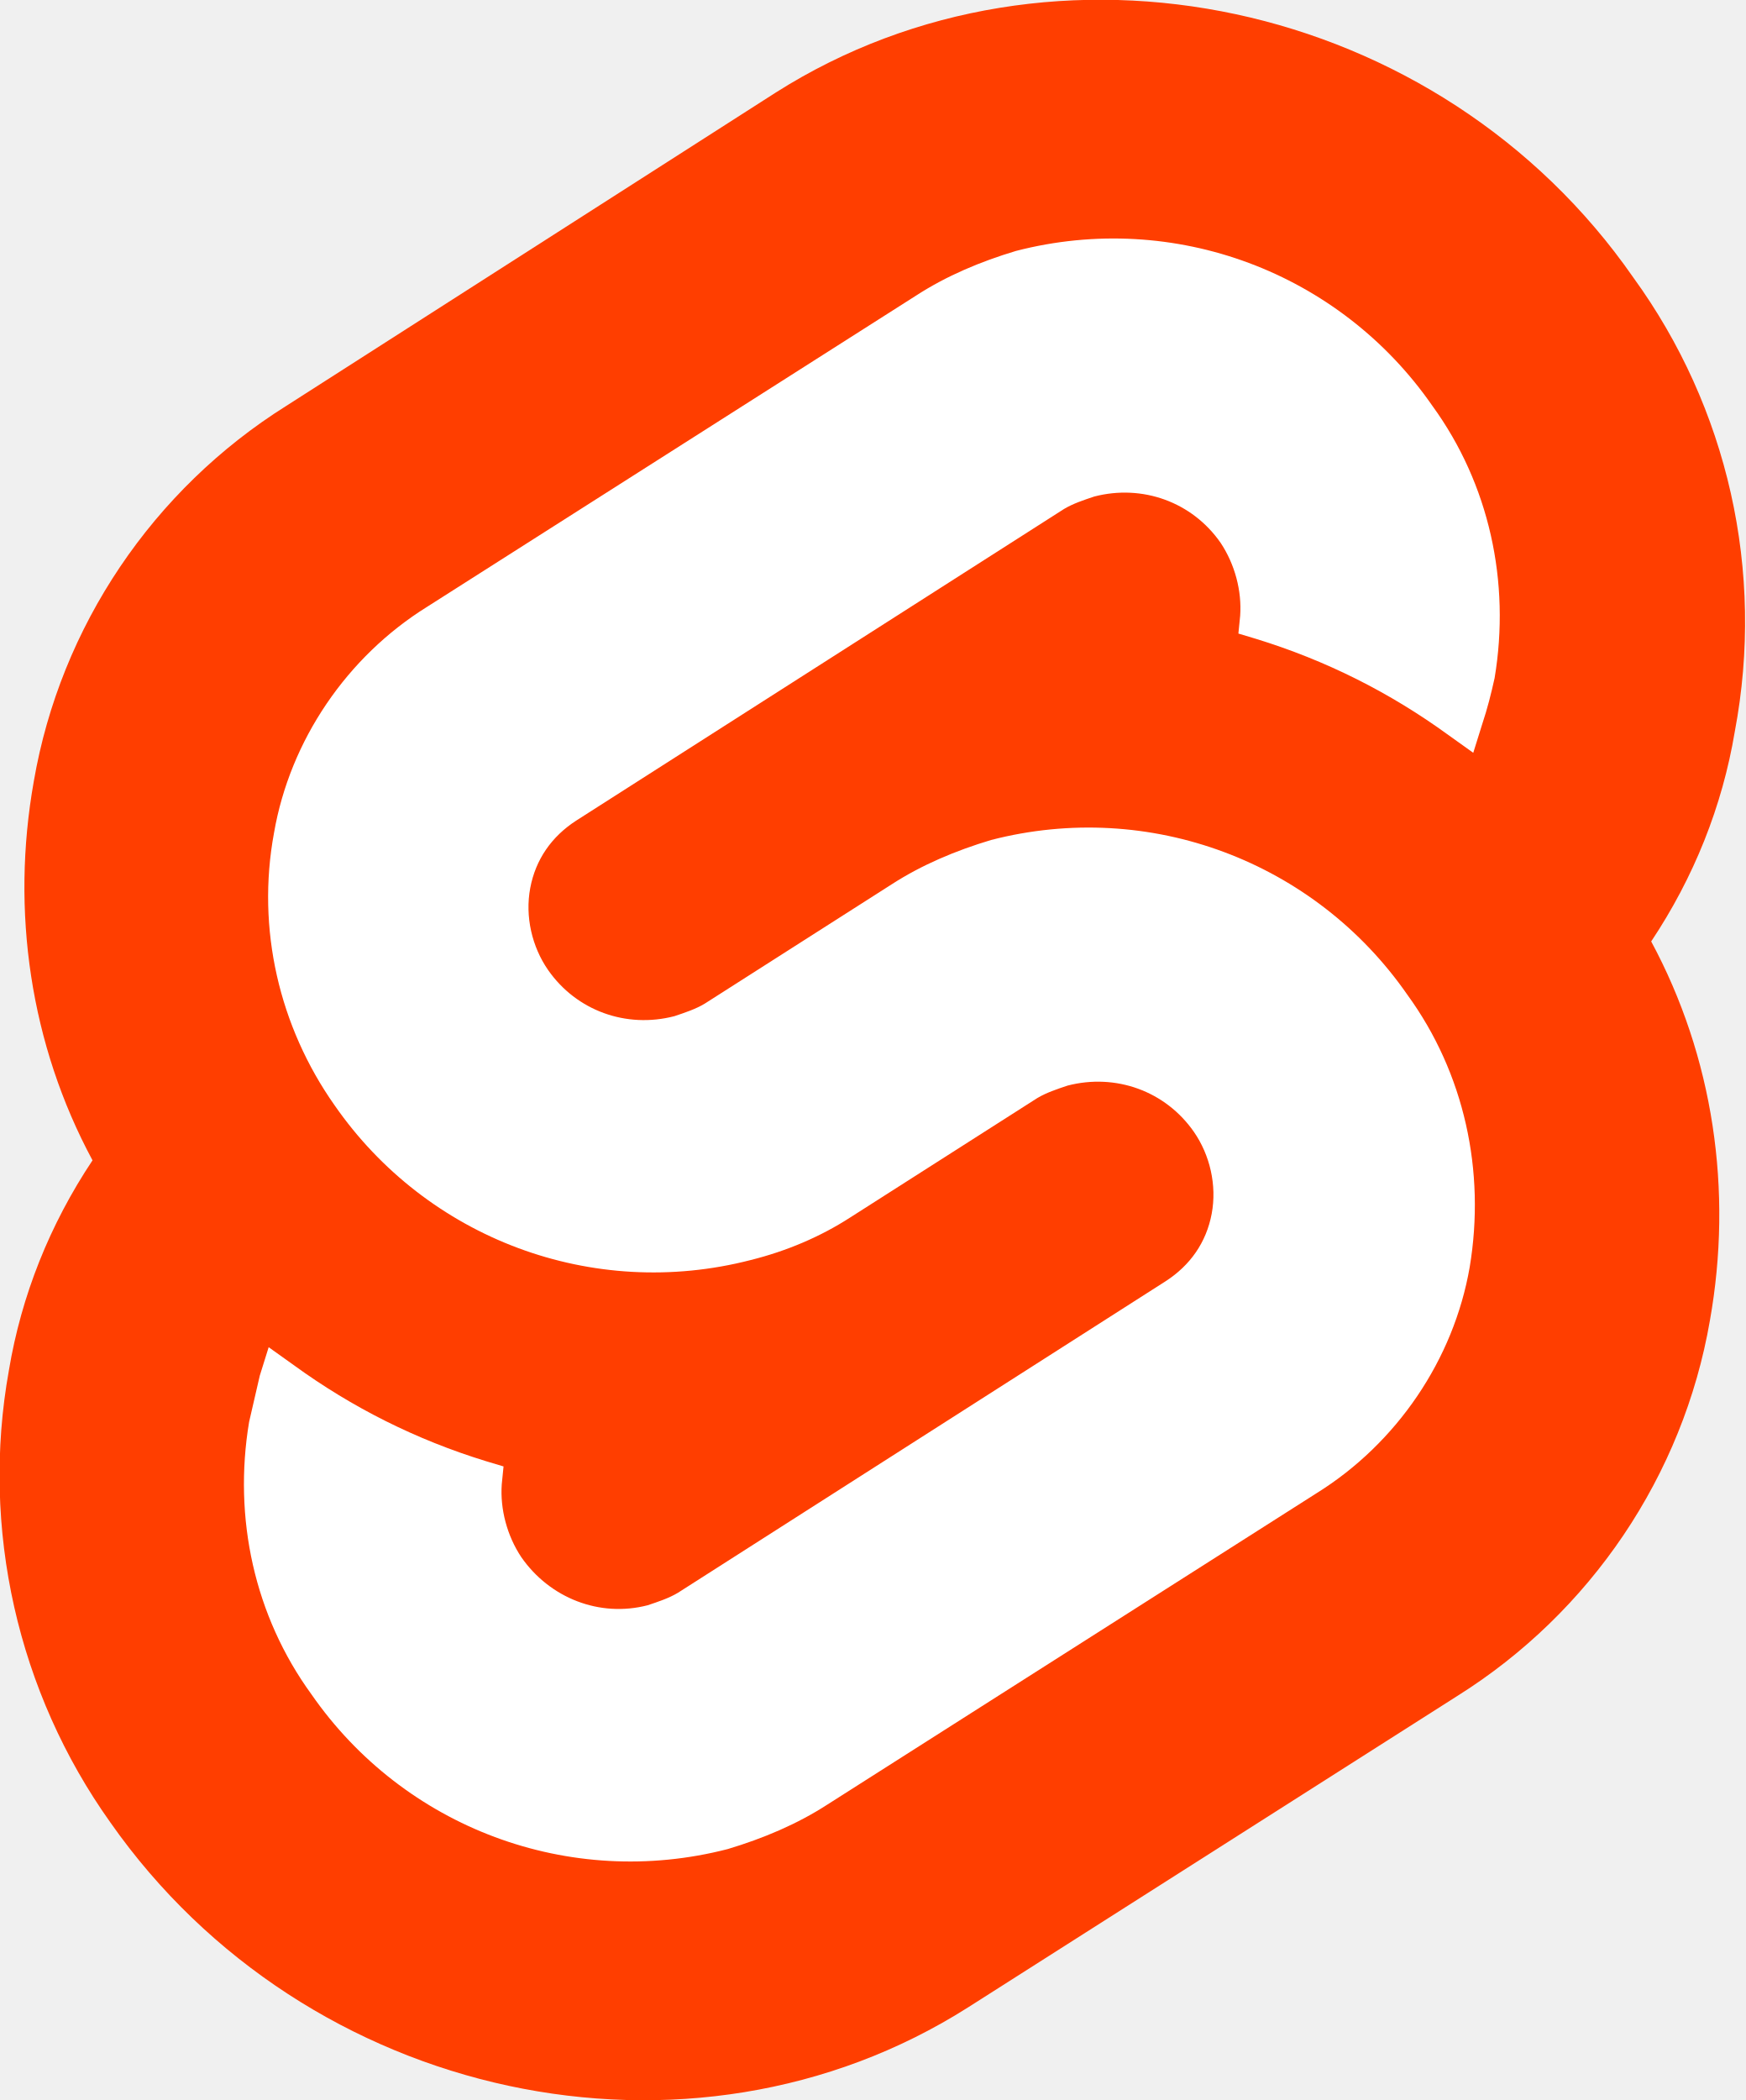
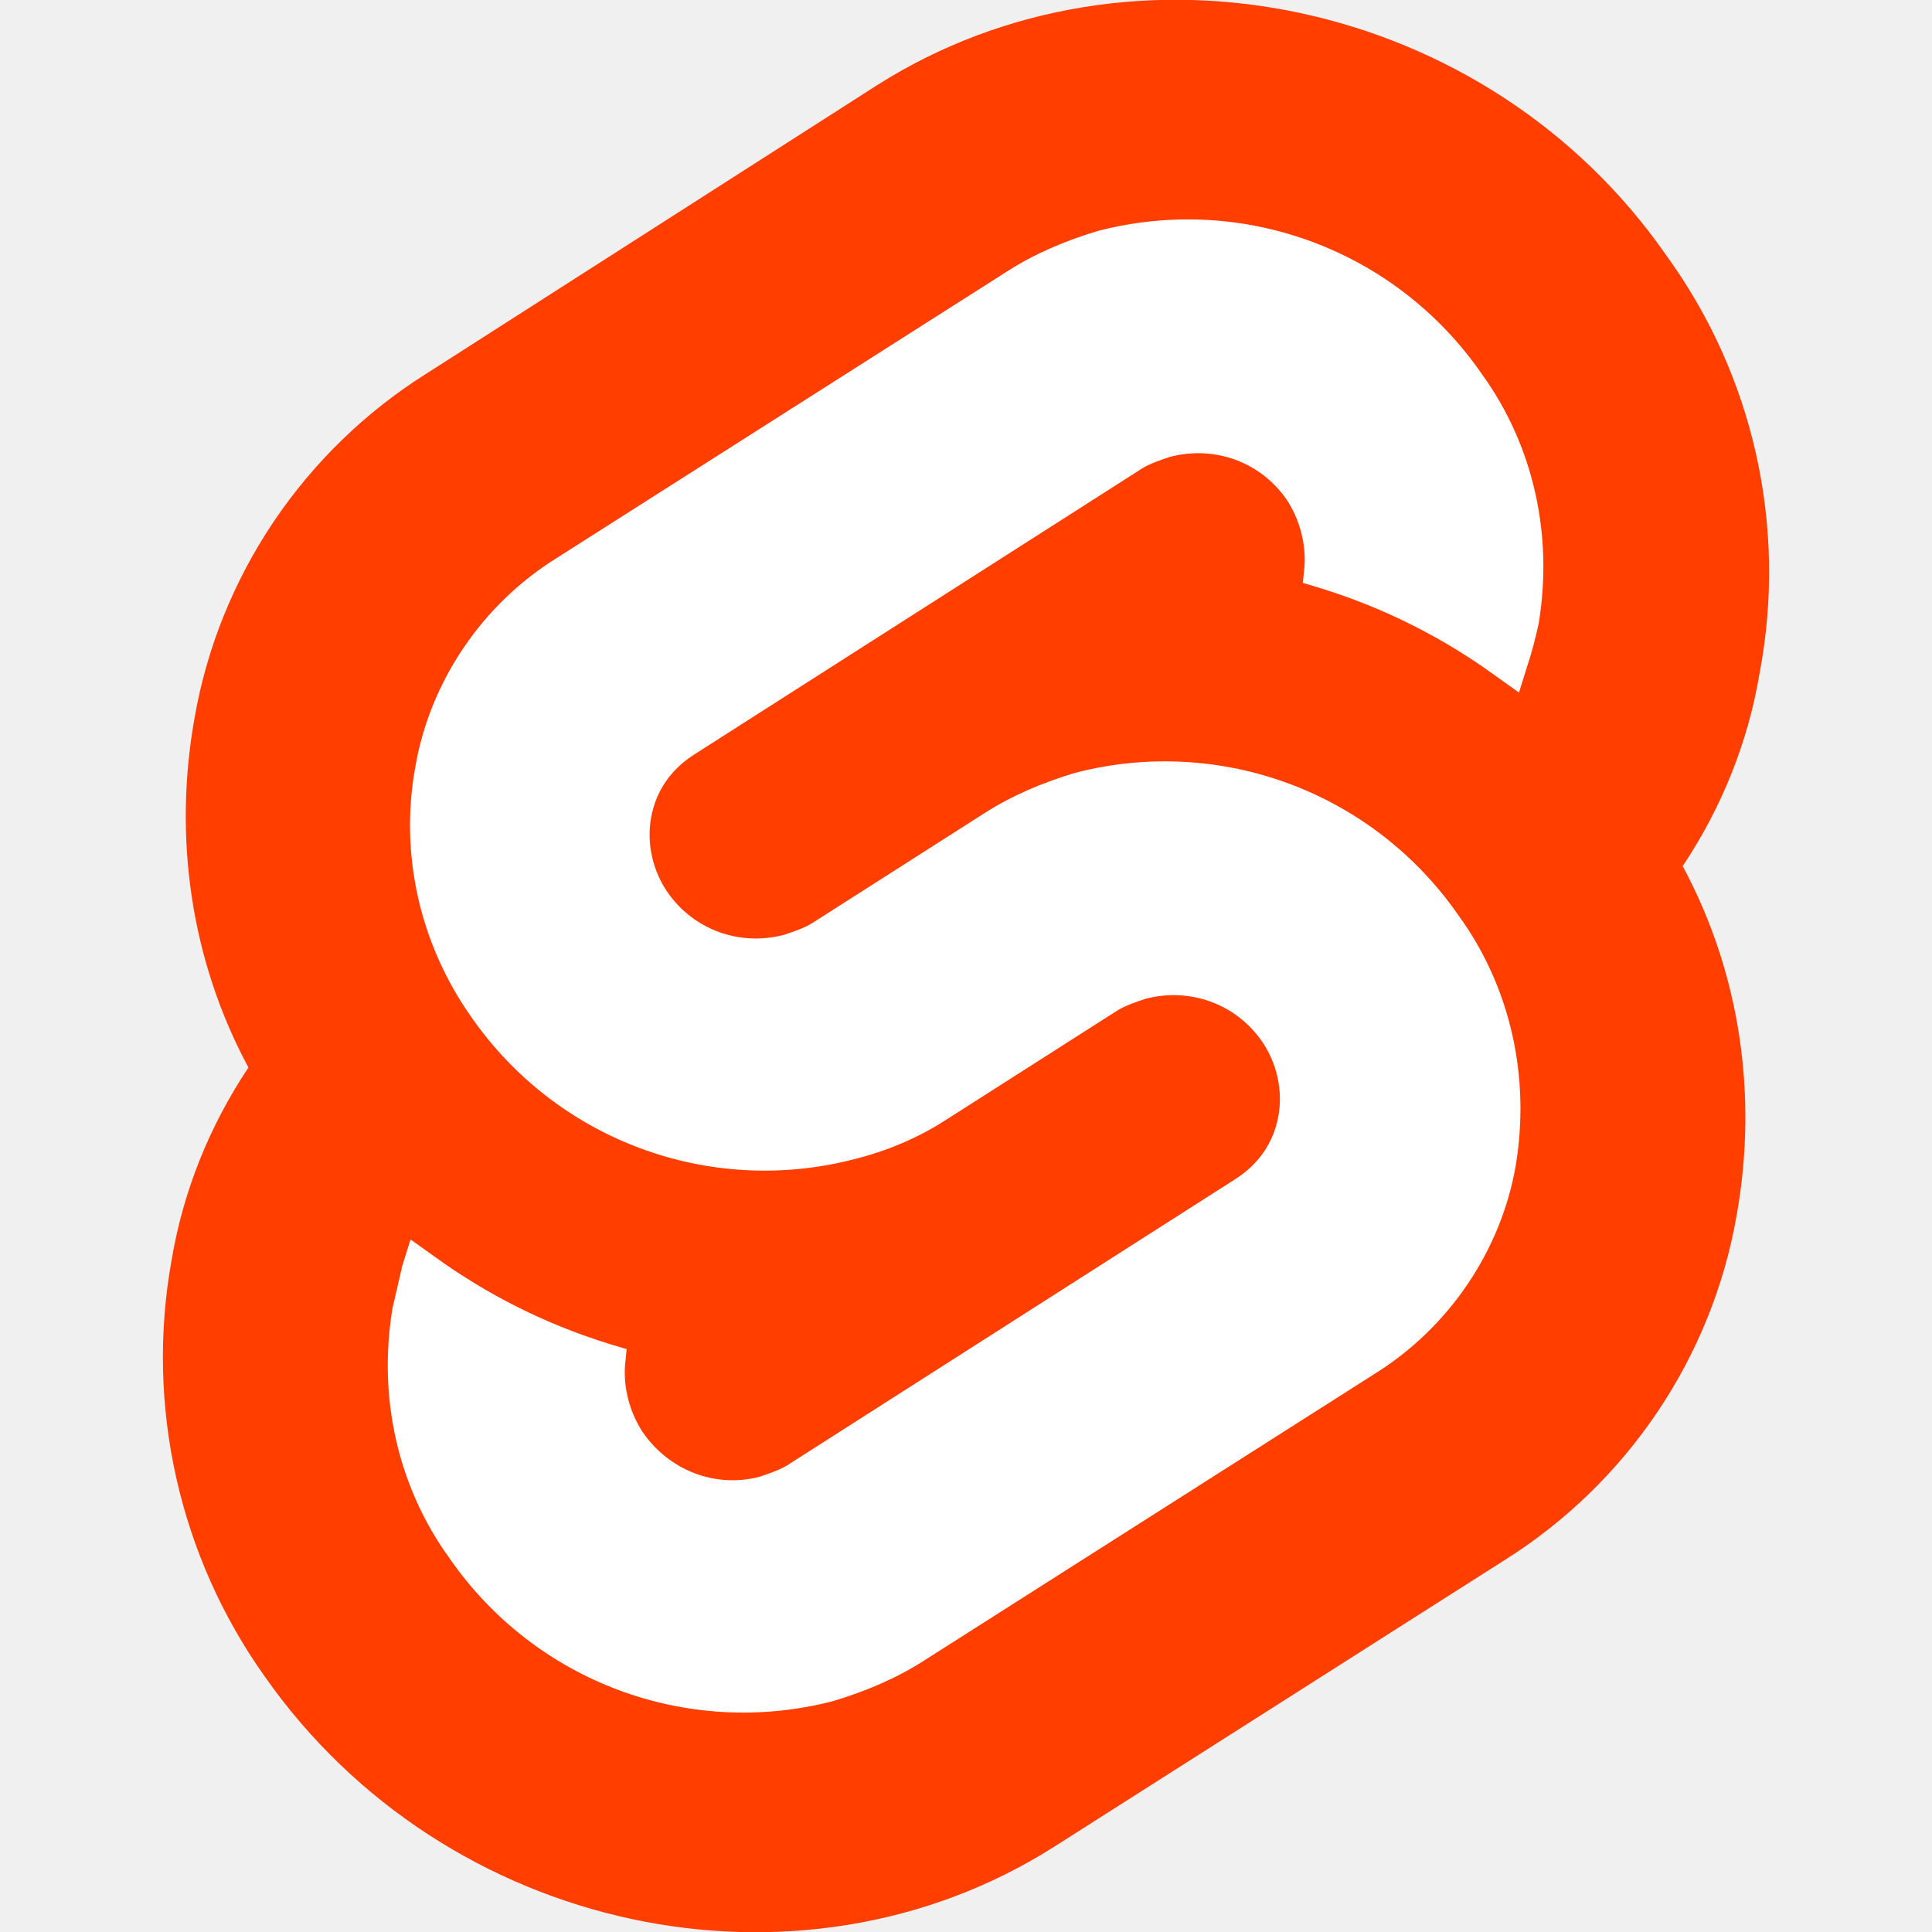
- <svg xmlns="http://www.w3.org/2000/svg" version="1.1" id="Layer_1" x="0px" y="0px" viewBox="0 0 98.1 118" style="enable-background:new 0 0 98.1 118;" xml:space="preserve">
-   <style type="text/css">
+ <svg xmlns="http://www.w3.org/2000/svg" version="1.1" id="Layer_1" x="0px" y="0px" viewBox="0 0 118 118" xml:space="preserve">
+   <defs id="defs11" />
+   <style type="text/css" id="style2">
	.st0{fill:#FF3E00;}
	.st1{fill:#FFFFFF;}
</style>
-   <path class="st0" d="M91.8,15.6C80.9-0.1,59.2-4.7,43.6,5.2L16.1,22.8C8.6,27.5,3.4,35.2,1.9,43.9c-1.3,7.3-0.2,14.8,3.3,21.3  c-2.4,3.6-4,7.6-4.7,11.8c-1.6,8.9,0.5,18.1,5.7,25.4c11,15.7,32.6,20.3,48.2,10.4l27.5-17.5c7.5-4.7,12.7-12.4,14.2-21.1  c1.3-7.3,0.2-14.8-3.3-21.3c2.4-3.6,4-7.6,4.7-11.8C99.2,32.1,97.1,22.9,91.8,15.6" />
-   <path class="st1" d="M40.9,103.9c-8.9,2.3-18.2-1.2-23.4-8.7c-3.2-4.4-4.4-9.9-3.5-15.3c0.2-0.9,0.4-1.7,0.6-2.6l0.5-1.6l1.4,1  c3.3,2.4,6.9,4.2,10.8,5.4l1,0.3l-0.1,1c-0.1,1.4,0.3,2.9,1.1,4.1c1.6,2.3,4.4,3.4,7.1,2.7c0.6-0.2,1.2-0.4,1.7-0.7L65.5,72  c1.4-0.9,2.3-2.2,2.6-3.8c0.3-1.6-0.1-3.3-1-4.6c-1.6-2.3-4.4-3.3-7.1-2.6c-0.6,0.2-1.2,0.4-1.7,0.7l-10.5,6.7  c-1.7,1.1-3.6,1.9-5.6,2.4c-8.9,2.3-18.2-1.2-23.4-8.7c-3.1-4.4-4.4-9.9-3.4-15.3c0.9-5.2,4.1-9.9,8.6-12.7l27.5-17.5  c1.7-1.1,3.6-1.9,5.6-2.5c8.9-2.3,18.2,1.2,23.4,8.7c3.2,4.4,4.4,9.9,3.5,15.3c-0.2,0.9-0.4,1.7-0.7,2.6l-0.5,1.6l-1.4-1  c-3.3-2.4-6.9-4.2-10.8-5.4l-1-0.3l0.1-1c0.1-1.4-0.3-2.9-1.1-4.1c-1.6-2.3-4.4-3.3-7.1-2.6c-0.6,0.2-1.2,0.4-1.7,0.7L32.4,46.1  c-1.4,0.9-2.3,2.2-2.6,3.8s0.1,3.3,1,4.6c1.6,2.3,4.4,3.3,7.1,2.6c0.6-0.2,1.2-0.4,1.7-0.7l10.5-6.7c1.7-1.1,3.6-1.9,5.6-2.5  c8.9-2.3,18.2,1.2,23.4,8.7c3.2,4.4,4.4,9.9,3.5,15.3c-0.9,5.2-4.1,9.9-8.6,12.7l-27.5,17.5C44.8,102.5,42.9,103.3,40.9,103.9" />
+   <g id="g296" transform="translate(9.973927)">
+     <path class="st0" d="M 91.8,15.6 C 80.9,-0.1 59.2,-4.7 43.6,5.2 L 16.1,22.8 C 8.6,27.5 3.4,35.2 1.9,43.9 0.6,51.2 1.7,58.7 5.2,65.2 2.8,68.8 1.2,72.8 0.5,77 c -1.6,8.9 0.5,18.1 5.7,25.4 11,15.7 32.6,20.3 48.2,10.4 L 81.9,95.3 c 7.5,-4.7 12.7,-12.4 14.2,-21.1 1.3,-7.3 0.2,-14.8 -3.3,-21.3 2.4,-3.6 4,-7.6 4.7,-11.8 1.7,-9 -0.4,-18.2 -5.7,-25.5" id="path4" />
+     <path class="st1" d="M 40.9,103.9 C 32,106.2 22.7,102.7 17.5,95.2 14.3,90.8 13.1,85.3 14,79.9 14.2,79 14.4,78.2 14.6,77.3 l 0.5,-1.6 1.4,1 c 3.3,2.4 6.9,4.2 10.8,5.4 l 1,0.3 -0.1,1 c -0.1,1.4 0.3,2.9 1.1,4.1 1.6,2.3 4.4,3.4 7.1,2.7 0.6,-0.2 1.2,-0.4 1.7,-0.7 L 65.5,72 c 1.4,-0.9 2.3,-2.2 2.6,-3.8 0.3,-1.6 -0.1,-3.3 -1,-4.6 -1.6,-2.3 -4.4,-3.3 -7.1,-2.6 -0.6,0.2 -1.2,0.4 -1.7,0.7 l -10.5,6.7 c -1.7,1.1 -3.6,1.9 -5.6,2.4 C 33.3,73.1 24,69.6 18.8,62.1 15.7,57.7 14.4,52.2 15.4,46.8 16.3,41.6 19.5,36.9 24,34.1 L 51.5,16.6 c 1.7,-1.1 3.6,-1.9 5.6,-2.5 8.9,-2.3 18.2,1.2 23.4,8.7 3.2,4.4 4.4,9.9 3.5,15.3 -0.2,0.9 -0.4,1.7 -0.7,2.6 l -0.5,1.6 -1.4,-1 C 78.1,38.9 74.5,37.1 70.6,35.9 l -1,-0.3 0.1,-1 c 0.1,-1.4 -0.3,-2.9 -1.1,-4.1 -1.6,-2.3 -4.4,-3.3 -7.1,-2.6 -0.6,0.2 -1.2,0.4 -1.7,0.7 L 32.4,46.1 c -1.4,0.9 -2.3,2.2 -2.6,3.8 -0.3,1.6 0.1,3.3 1,4.6 1.6,2.3 4.4,3.3 7.1,2.6 0.6,-0.2 1.2,-0.4 1.7,-0.7 l 10.5,-6.7 c 1.7,-1.1 3.6,-1.9 5.6,-2.5 8.9,-2.3 18.2,1.2 23.4,8.7 3.2,4.4 4.4,9.9 3.5,15.3 -0.9,5.2 -4.1,9.9 -8.6,12.7 l -27.5,17.5 c -1.7,1.1 -3.6,1.9 -5.6,2.5" id="path6" />
+   </g>
</svg>
